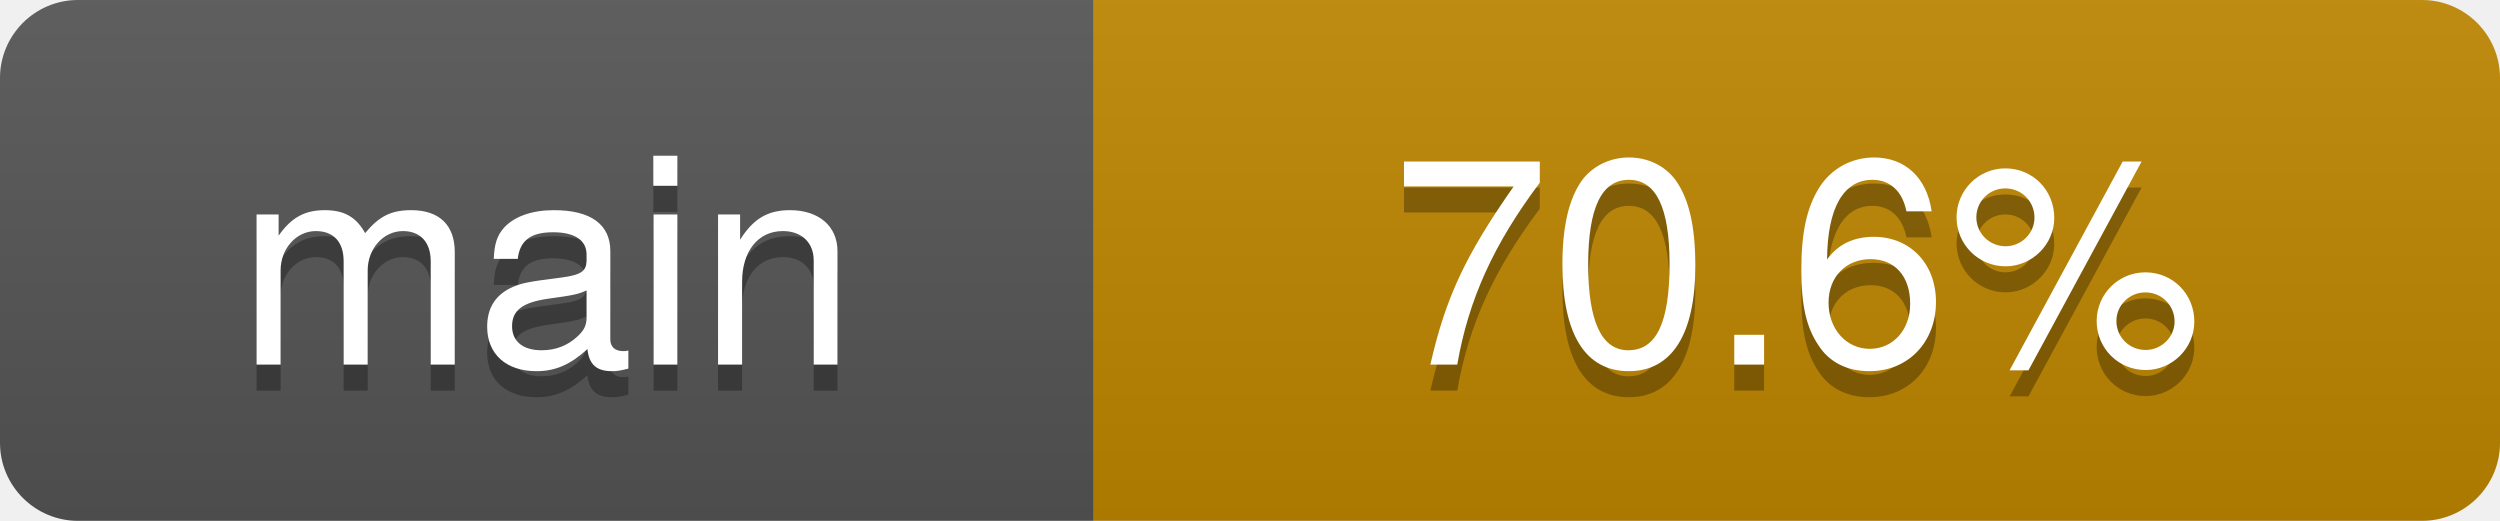
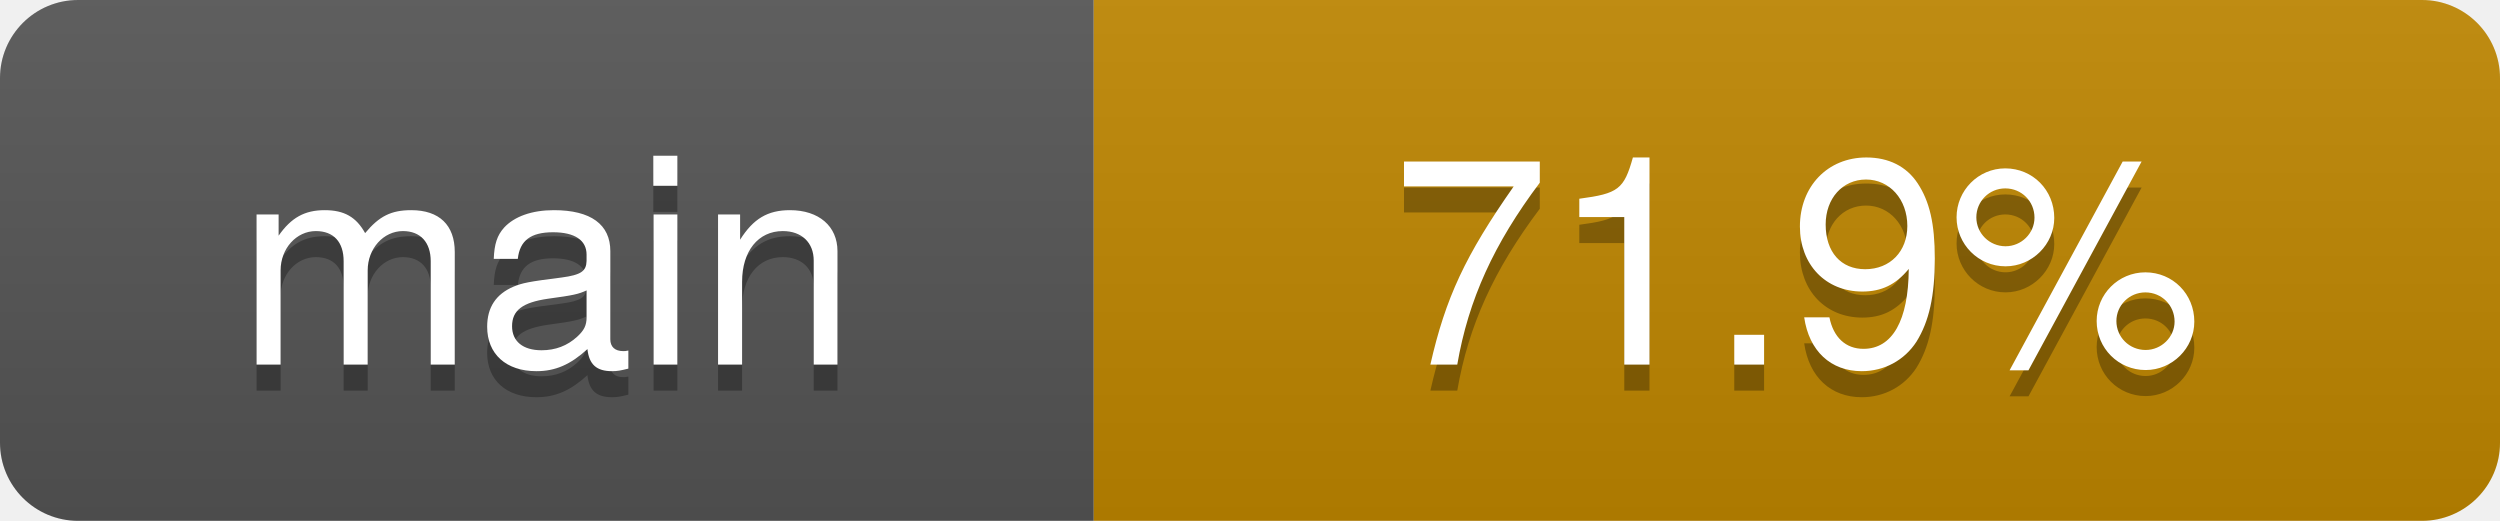
- <svg xmlns="http://www.w3.org/2000/svg" width="96" height="20" role="img" aria-label="main: 70.6%">
+ <svg xmlns="http://www.w3.org/2000/svg" width="96" height="20" role="img" aria-label="main: 71.9%">
  <linearGradient id="covpages-grad" x2="0" y2="100%">
    <stop offset="0" stop-color="#bbb" stop-opacity=".1" />
    <stop offset="1" stop-opacity=".1" />
  </linearGradient>
  <clipPath id="covpages-r">
    <rect width="96" height="20" rx="3" fill="#fff" />
  </clipPath>
  <g clip-path="url(#covpages-r)">
    <rect width="42" height="20" fill="#555" />
    <rect x="42" width="54" height="20" fill="#bf8700" />
    <rect width="96" height="20" fill="url(#covpages-grad)" />
  </g>
  <g fill="#fff" text-anchor="middle" font-family="-apple-system,BlinkMacSystemFont,Segoe UI,Helvetica,Arial,sans-serif" text-rendering="geometricPrecision" font-size="110">
    <text aria-hidden="true" x="210" y="150" fill="#010101" fill-opacity=".3" transform="scale(.1)">main</text>
    <text x="210" y="140" transform="scale(.1)" fill="#fff">main</text>
-     <text aria-hidden="true" x="690" y="150" fill="#010101" fill-opacity=".3" transform="scale(.1)">70.6%</text>
-     <text x="690" y="140" transform="scale(.1)" fill="#fff">70.6%</text>
+     <text aria-hidden="true" x="690" y="150" fill="#010101" fill-opacity=".3" transform="scale(.1)">71.9%</text>
+     <text x="690" y="140" transform="scale(.1)" fill="#fff">71.9%</text>
  </g>
</svg>
